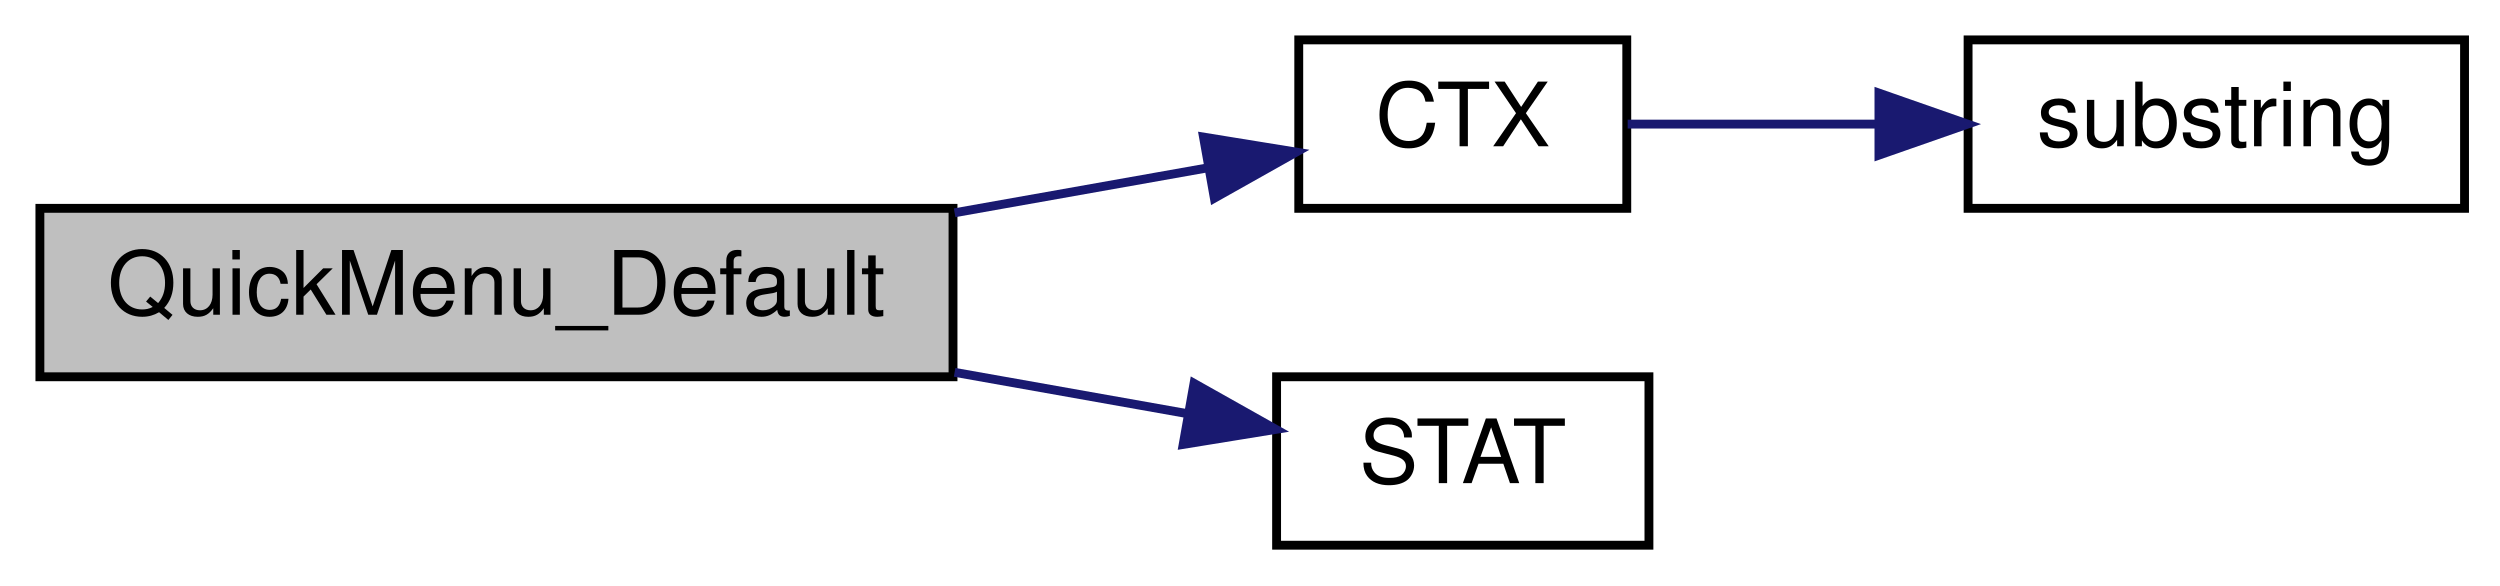
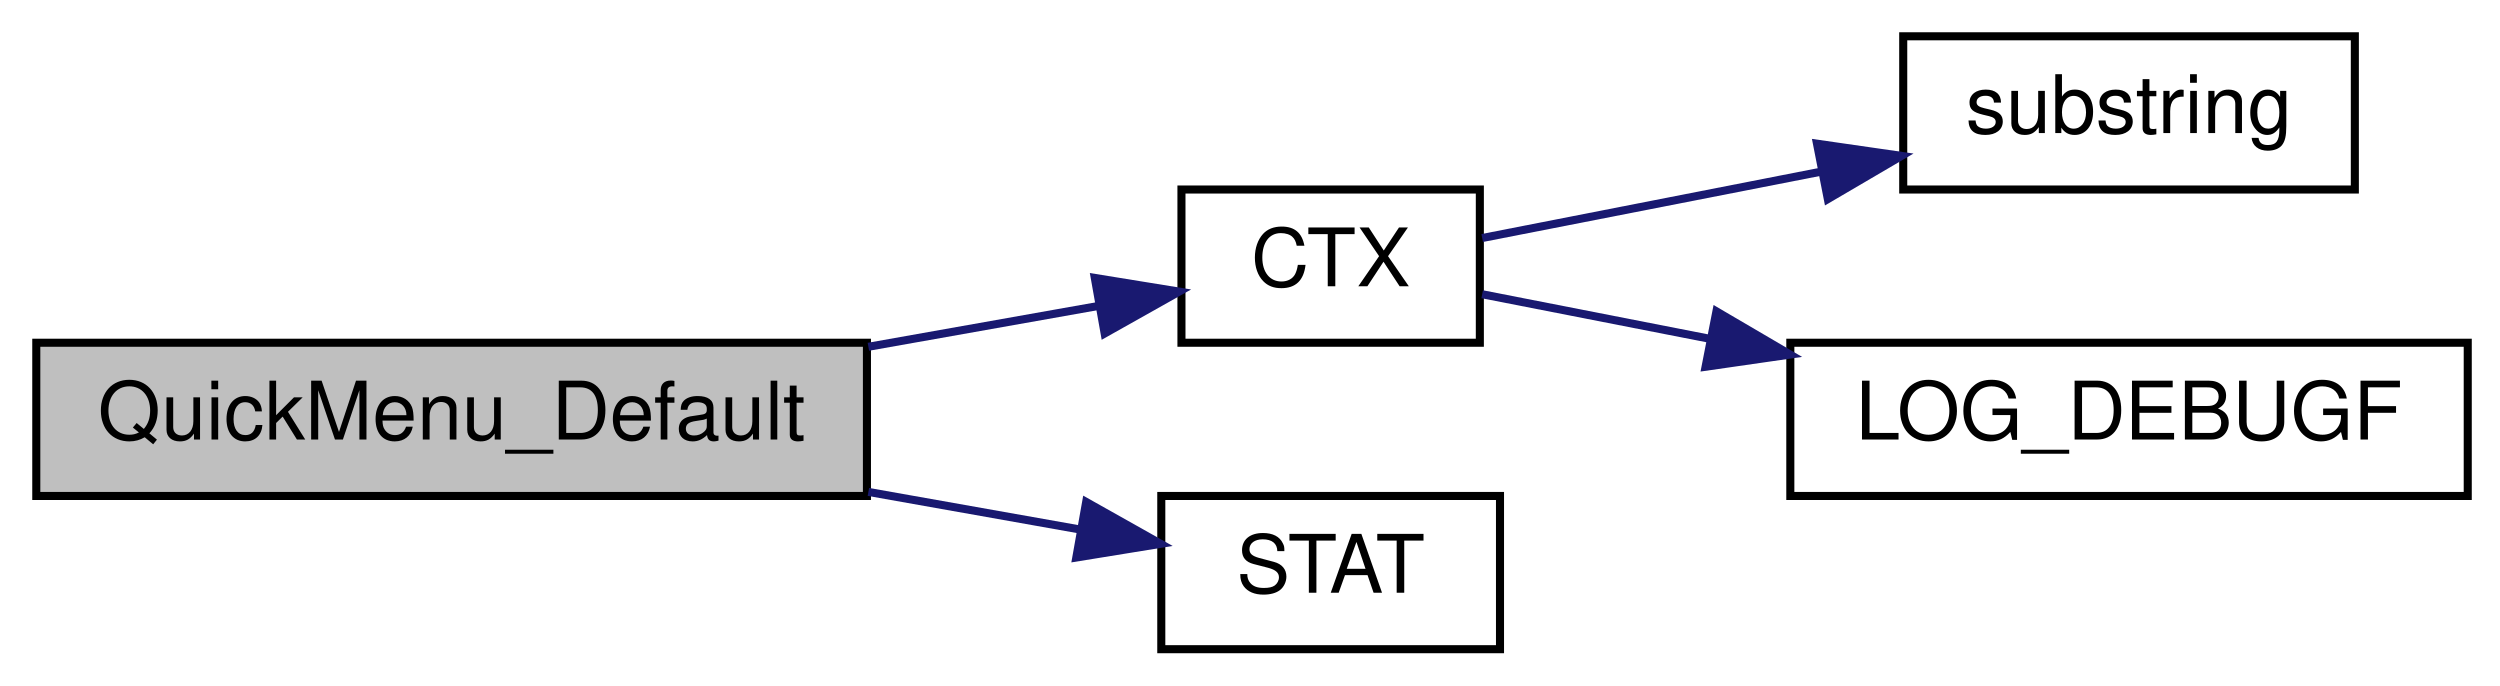
- <svg xmlns="http://www.w3.org/2000/svg" xmlns:xlink="http://www.w3.org/1999/xlink" width="282pt" height="66pt" viewBox="0.00 0.00 282.00 66.00">
-   <g id="graph0" class="graph" transform="scale(1 1) rotate(0) translate(4 62)">
+ <svg xmlns="http://www.w3.org/2000/svg" xmlns:xlink="http://www.w3.org/1999/xlink" width="310pt" height="85pt" viewBox="0.00 0.00 310.00 85.00">
+   <g id="graph0" class="graph" transform="scale(1 1) rotate(0) translate(4 81)">
    <g id="node1" class="node">
      <polygon fill="#bfbfbf" stroke="black" points="0.5,-19.5 0.5,-38.5 103.5,-38.5 103.5,-19.5 0.5,-19.5" />
      <text text-anchor="middle" x="52" y="-26.5" font-family="Helvetica,sans-Serif" font-size="10.00">QuickMenu_Default</text>
    </g>
    <g id="node2" class="node">
      <g id="a_node2">
        <a xlink:href="../../d0/dfe/i18n_8qh.html#abcf7db15e6409570dd31f785c782cd0b" target="_top" xlink:title="CTX">
          <polygon fill="none" stroke="black" points="142.5,-38.5 142.5,-57.5 179.5,-57.5 179.5,-38.5 142.5,-38.5" />
          <text text-anchor="middle" x="161" y="-45.5" font-family="Helvetica,sans-Serif" font-size="10.00">CTX</text>
        </a>
      </g>
    </g>
    <g id="edge1" class="edge">
      <path fill="none" stroke="midnightblue" d="M103.68,-37.999C113.511,-39.745 123.469,-41.513 132.222,-43.067" />
      <polygon fill="midnightblue" stroke="midnightblue" points="131.753,-46.539 142.211,-44.841 132.977,-39.647 131.753,-46.539" />
    </g>
-     <g id="node4" class="node">
-       <g id="a_node4">
+     <g id="node5" class="node">
+       <g id="a_node5">
        <a xlink:href="../../db/d9f/state_8qh.html#a917978fc72821486ab248ab4253cf6e8" target="_top" xlink:title="STAT">
          <polygon fill="none" stroke="black" points="140,-0.5 140,-19.5 182,-19.5 182,-0.5 140,-0.5" />
          <text text-anchor="middle" x="161" y="-7.5" font-family="Helvetica,sans-Serif" font-size="10.00">STAT</text>
        </a>
      </g>
    </g>
-     <g id="edge3" class="edge">
+     <g id="edge4" class="edge">
      <path fill="none" stroke="midnightblue" d="M103.68,-20.001C112.619,-18.413 121.663,-16.808 129.81,-15.361" />
      <polygon fill="midnightblue" stroke="midnightblue" points="130.686,-18.76 139.92,-13.566 129.462,-11.868 130.686,-18.76" />
    </g>
    <g id="node3" class="node">
      <g id="a_node3">
        <a xlink:href="../../d8/de2/menudefs_8qc.html#a40f6c65c8bbcfa51df783f2809a2502b" target="_top" xlink:title="substring">
-           <polygon fill="none" stroke="black" points="218,-38.5 218,-57.5 274,-57.5 274,-38.5 218,-38.5" />
-           <text text-anchor="middle" x="246" y="-45.5" font-family="Helvetica,sans-Serif" font-size="10.00">substring</text>
+           <polygon fill="none" stroke="black" points="232,-57.5 232,-76.5 288,-76.5 288,-57.5 232,-57.5" />
+           <text text-anchor="middle" x="260" y="-64.5" font-family="Helvetica,sans-Serif" font-size="10.00">substring</text>
        </a>
      </g>
    </g>
    <g id="edge2" class="edge">
-       <path fill="none" stroke="midnightblue" d="M179.602,-48C187.866,-48 198.049,-48 207.897,-48" />
-       <polygon fill="midnightblue" stroke="midnightblue" points="207.945,-51.5 217.945,-48 207.945,-44.5 207.945,-51.5" />
+       <path fill="none" stroke="midnightblue" d="M179.791,-51.485C191.498,-53.778 207.26,-56.865 221.641,-59.682" />
+       <polygon fill="midnightblue" stroke="midnightblue" points="221.304,-63.183 231.791,-61.67 222.65,-56.313 221.304,-63.183" />
+     </g>
+     <g id="node4" class="node">
+       <g id="a_node4">
+         <a xlink:href="../../d0/df5/sound_8qh.html#a7439f3302bda4cc93af83ca4939ebf8e" target="_top" xlink:title="LOG_DEBUGF">
+           <polygon fill="none" stroke="black" points="218,-19.5 218,-38.5 302,-38.5 302,-19.5 218,-19.5" />
+           <text text-anchor="middle" x="260" y="-26.5" font-family="Helvetica,sans-Serif" font-size="10.00">LOG_DEBUGF</text>
+         </a>
+       </g>
+     </g>
+     <g id="edge3" class="edge">
+       <path fill="none" stroke="midnightblue" d="M179.791,-44.515C187.831,-42.94 197.784,-40.991 207.888,-39.012" />
+       <polygon fill="midnightblue" stroke="midnightblue" points="208.837,-42.392 217.978,-37.035 207.491,-35.523 208.837,-42.392" />
    </g>
  </g>
</svg>
